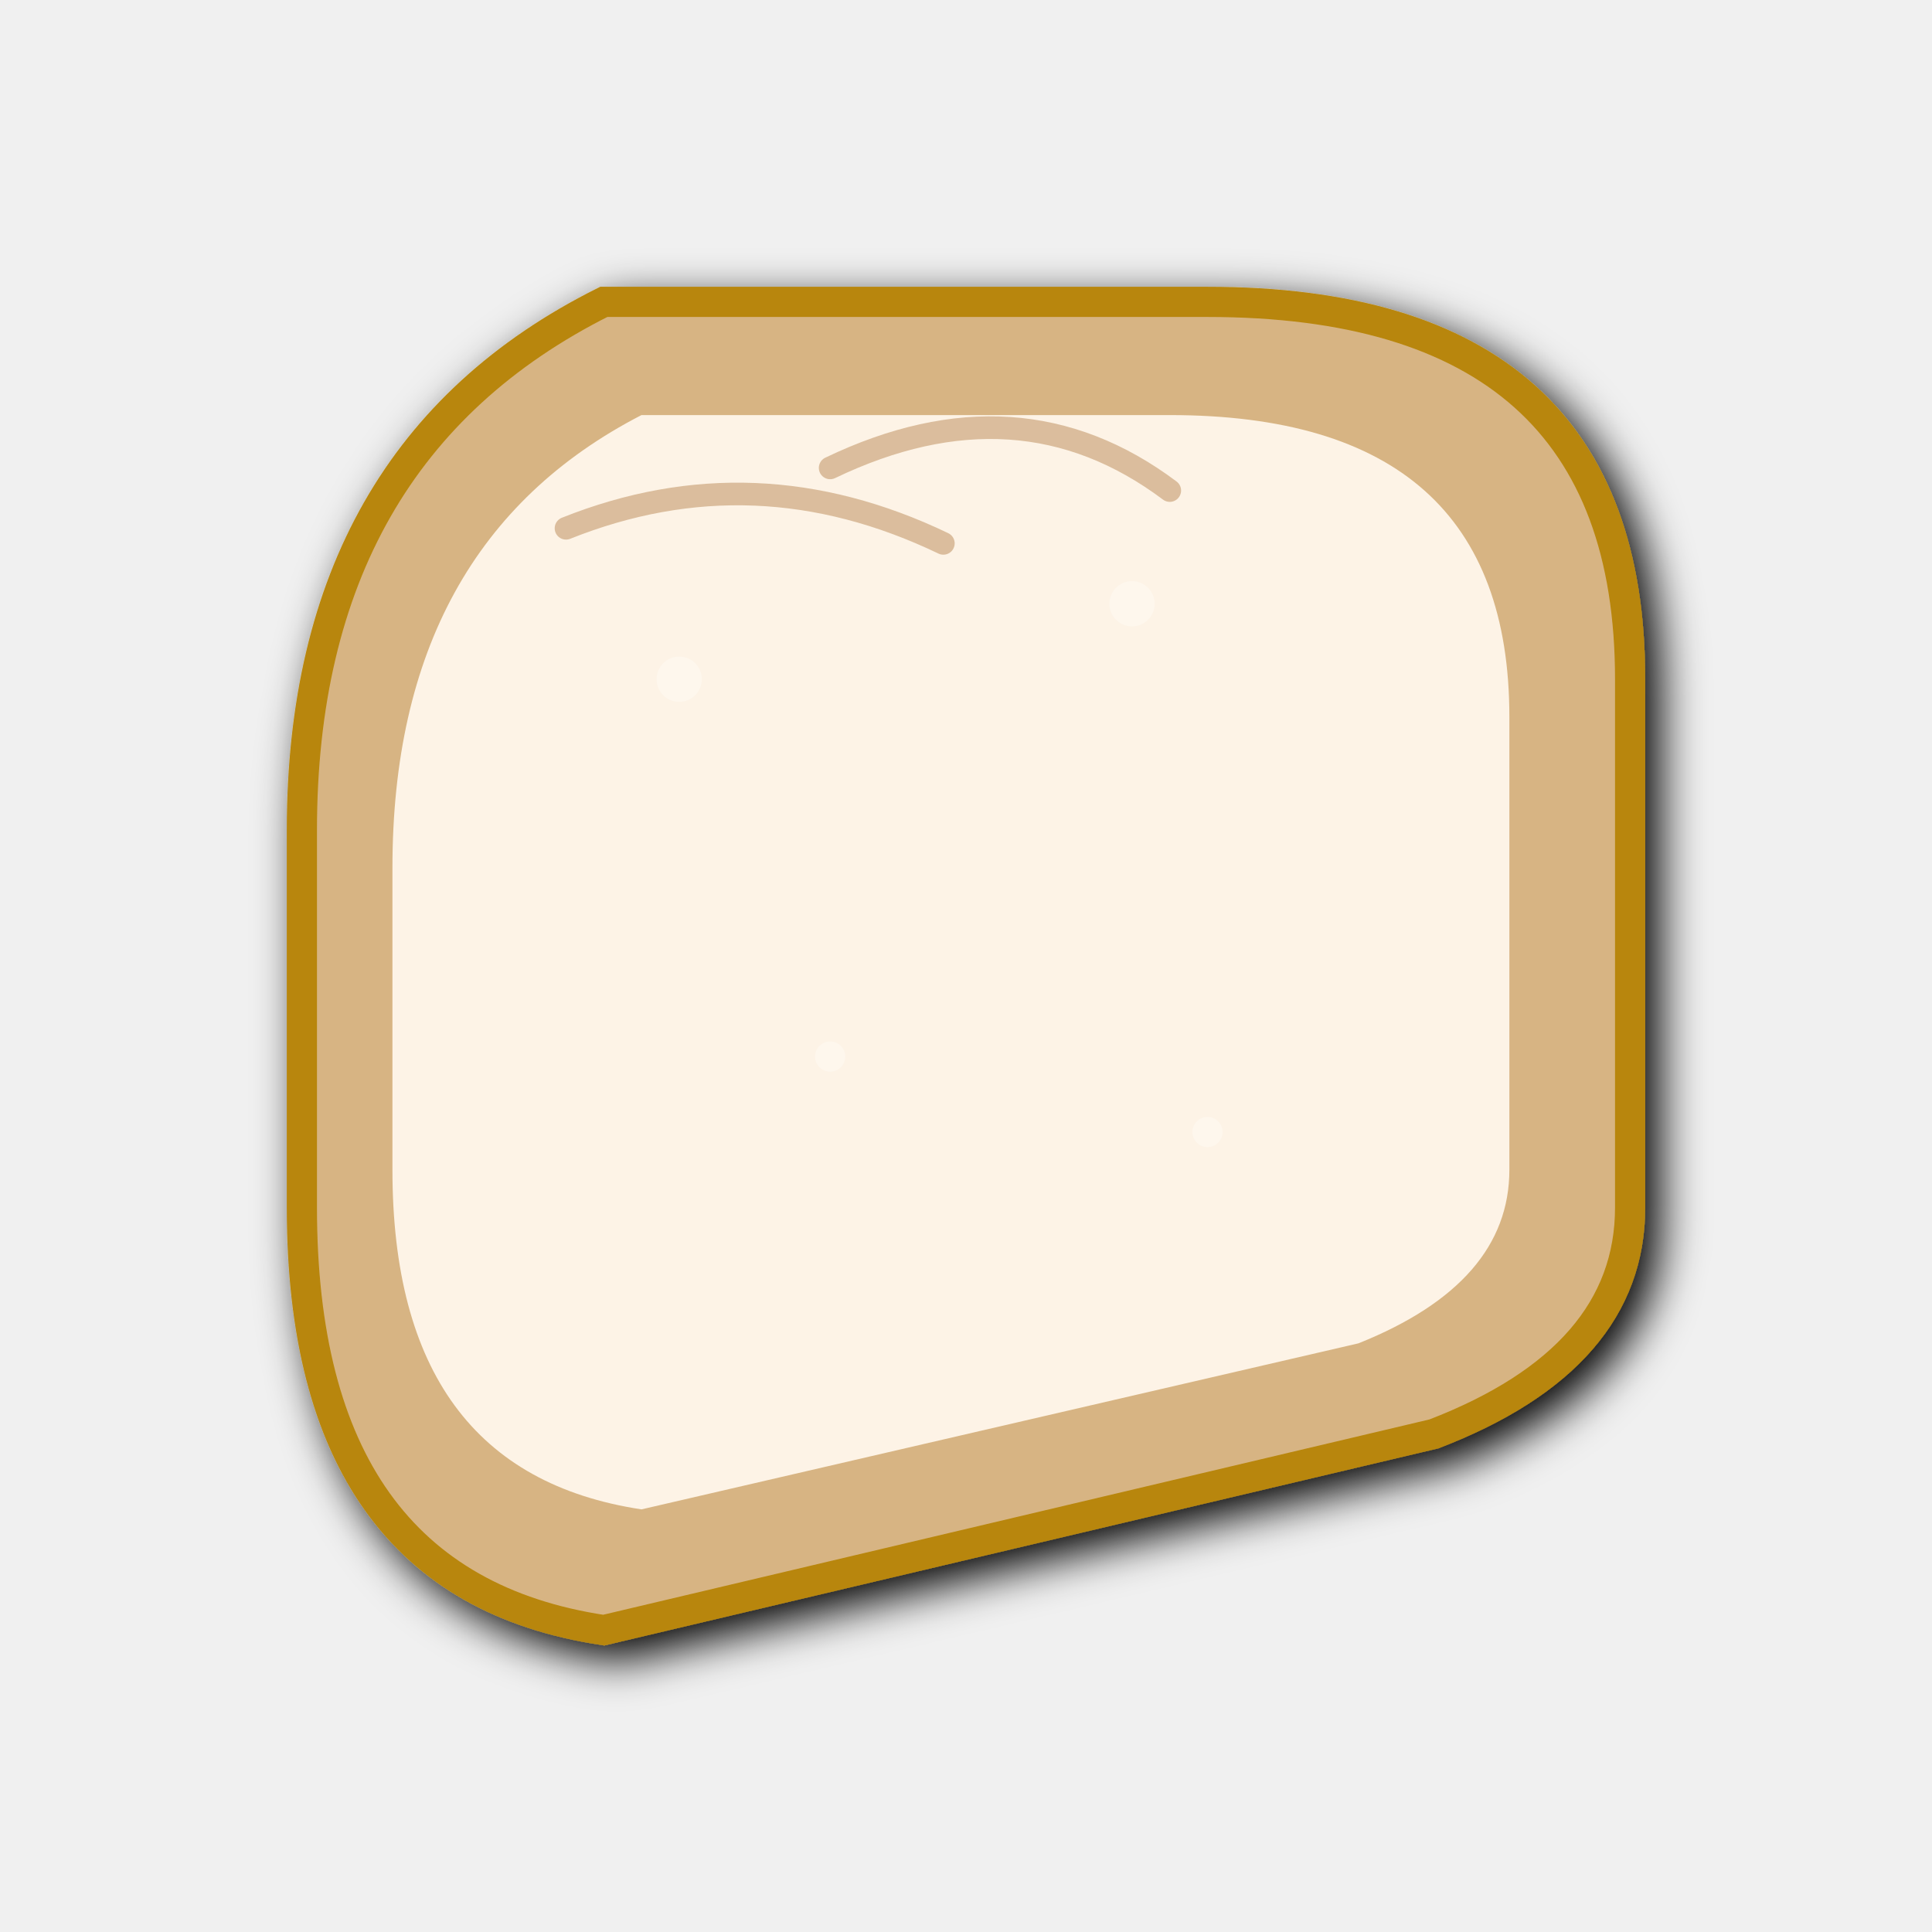
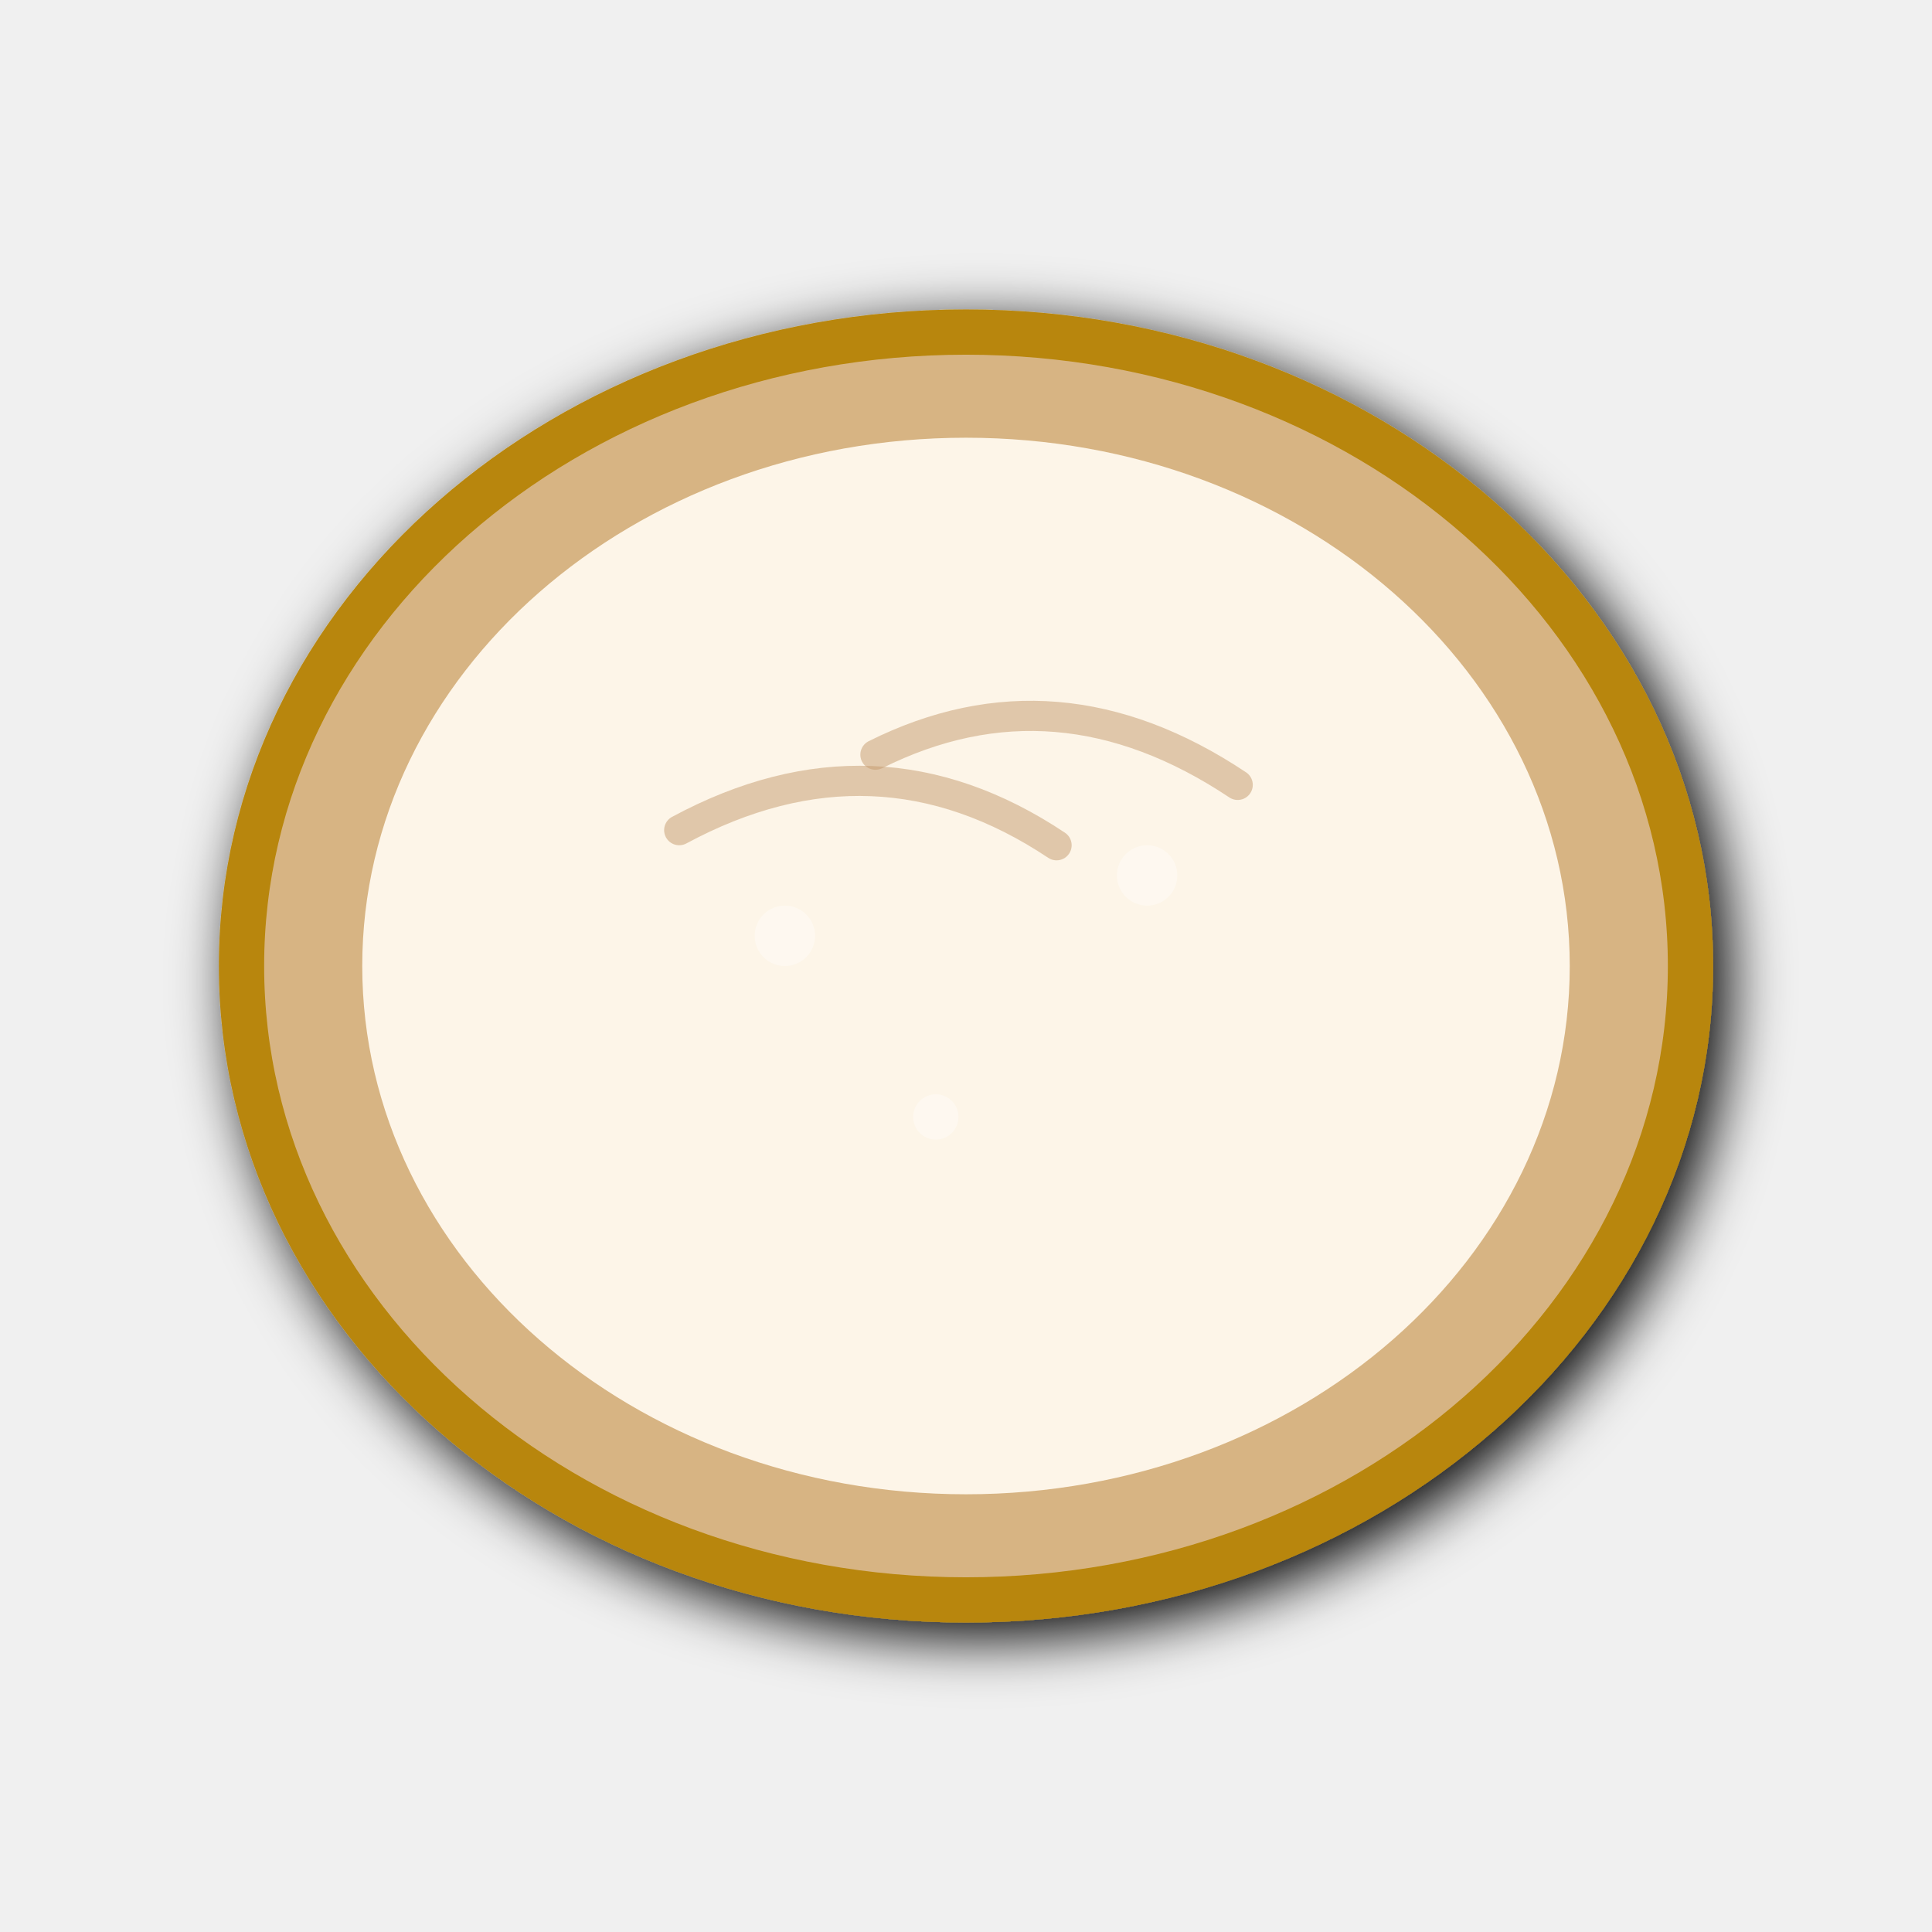
- <svg xmlns="http://www.w3.org/2000/svg" width="256" height="256" viewBox="0 0 256 256">
+ <svg xmlns="http://www.w3.org/2000/svg" width="128" height="128" viewBox="0 0 128 128">
  <defs>
    <filter id="shadow" x="-20%" y="-20%" width="140%" height="140%">
-       <feGaussianBlur in="SourceAlpha" stdDeviation="3" />
-       <feOffset dx="2" dy="2" result="offsetblur" />
+       <feGaussianBlur in="SourceAlpha" stdDeviation="2" />
+       <feOffset dx="1" dy="1" result="offsetblur" />
      <feComponentTransfer>
-         <feFuncA type="linear" slope="0.3" />
+         <feFuncA type="linear" slope="0.25" />
      </feComponentTransfer>
      <feMerge>
        <feMergeNode in="offsetblur" />
        <feMergeNode in="SourceGraphic" />
      </feMerge>
    </filter>
  </defs>
  <g filter="url(#shadow)">
-     <path d="M40,110 Q40,60 80,40 L160,40 Q216,40 216,90 L216,160 Q216,180 190,190 L80,216 Q40,210 40,160 Z" fill="#D7B483" stroke="#B8860B" stroke-width="4" />
-     <path d="M52,115 Q52,72 85,55 L155,55 Q200,55 200,95 L200,155 Q200,170 180,178 L85,200 Q52,195 52,155 Z" fill="#FDF3E6" />
-     <path d="M75,70 Q100,60 125,72" fill="none" stroke="#C49A6C" stroke-width="3" stroke-linecap="round" opacity="0.6" />
-     <path d="M110,62 Q135,50 155,65" fill="none" stroke="#C49A6C" stroke-width="3" stroke-linecap="round" opacity="0.6" />
-     <circle cx="90" cy="90" r="3" fill="#FFF" opacity="0.3" />
-     <circle cx="150" cy="80" r="3" fill="#FFF" opacity="0.3" />
-     <circle cx="110" cy="140" r="2" fill="#FFF" opacity="0.3" />
-     <circle cx="160" cy="150" r="2" fill="#FFF" opacity="0.3" />
+     <ellipse cx="64" cy="64" rx="48" ry="42" fill="#D7B483" stroke="#B8860B" stroke-width="3" />
+     <ellipse cx="64" cy="64" rx="40" ry="35" fill="#FDF5E8" />
+     <path d="M45,55 Q58,48 70,56" fill="none" stroke="#C49A6C" stroke-width="2" stroke-linecap="round" opacity="0.5" />
+     <path d="M58,50 Q70,44 82,52" fill="none" stroke="#C49A6C" stroke-width="2" stroke-linecap="round" opacity="0.5" />
+     <circle cx="52" cy="62" r="2" fill="#FFF" opacity="0.35" />
+     <circle cx="76" cy="58" r="2" fill="#FFF" opacity="0.35" />
+     <circle cx="62" cy="74" r="1.5" fill="#FFF" opacity="0.35" />
  </g>
</svg>
